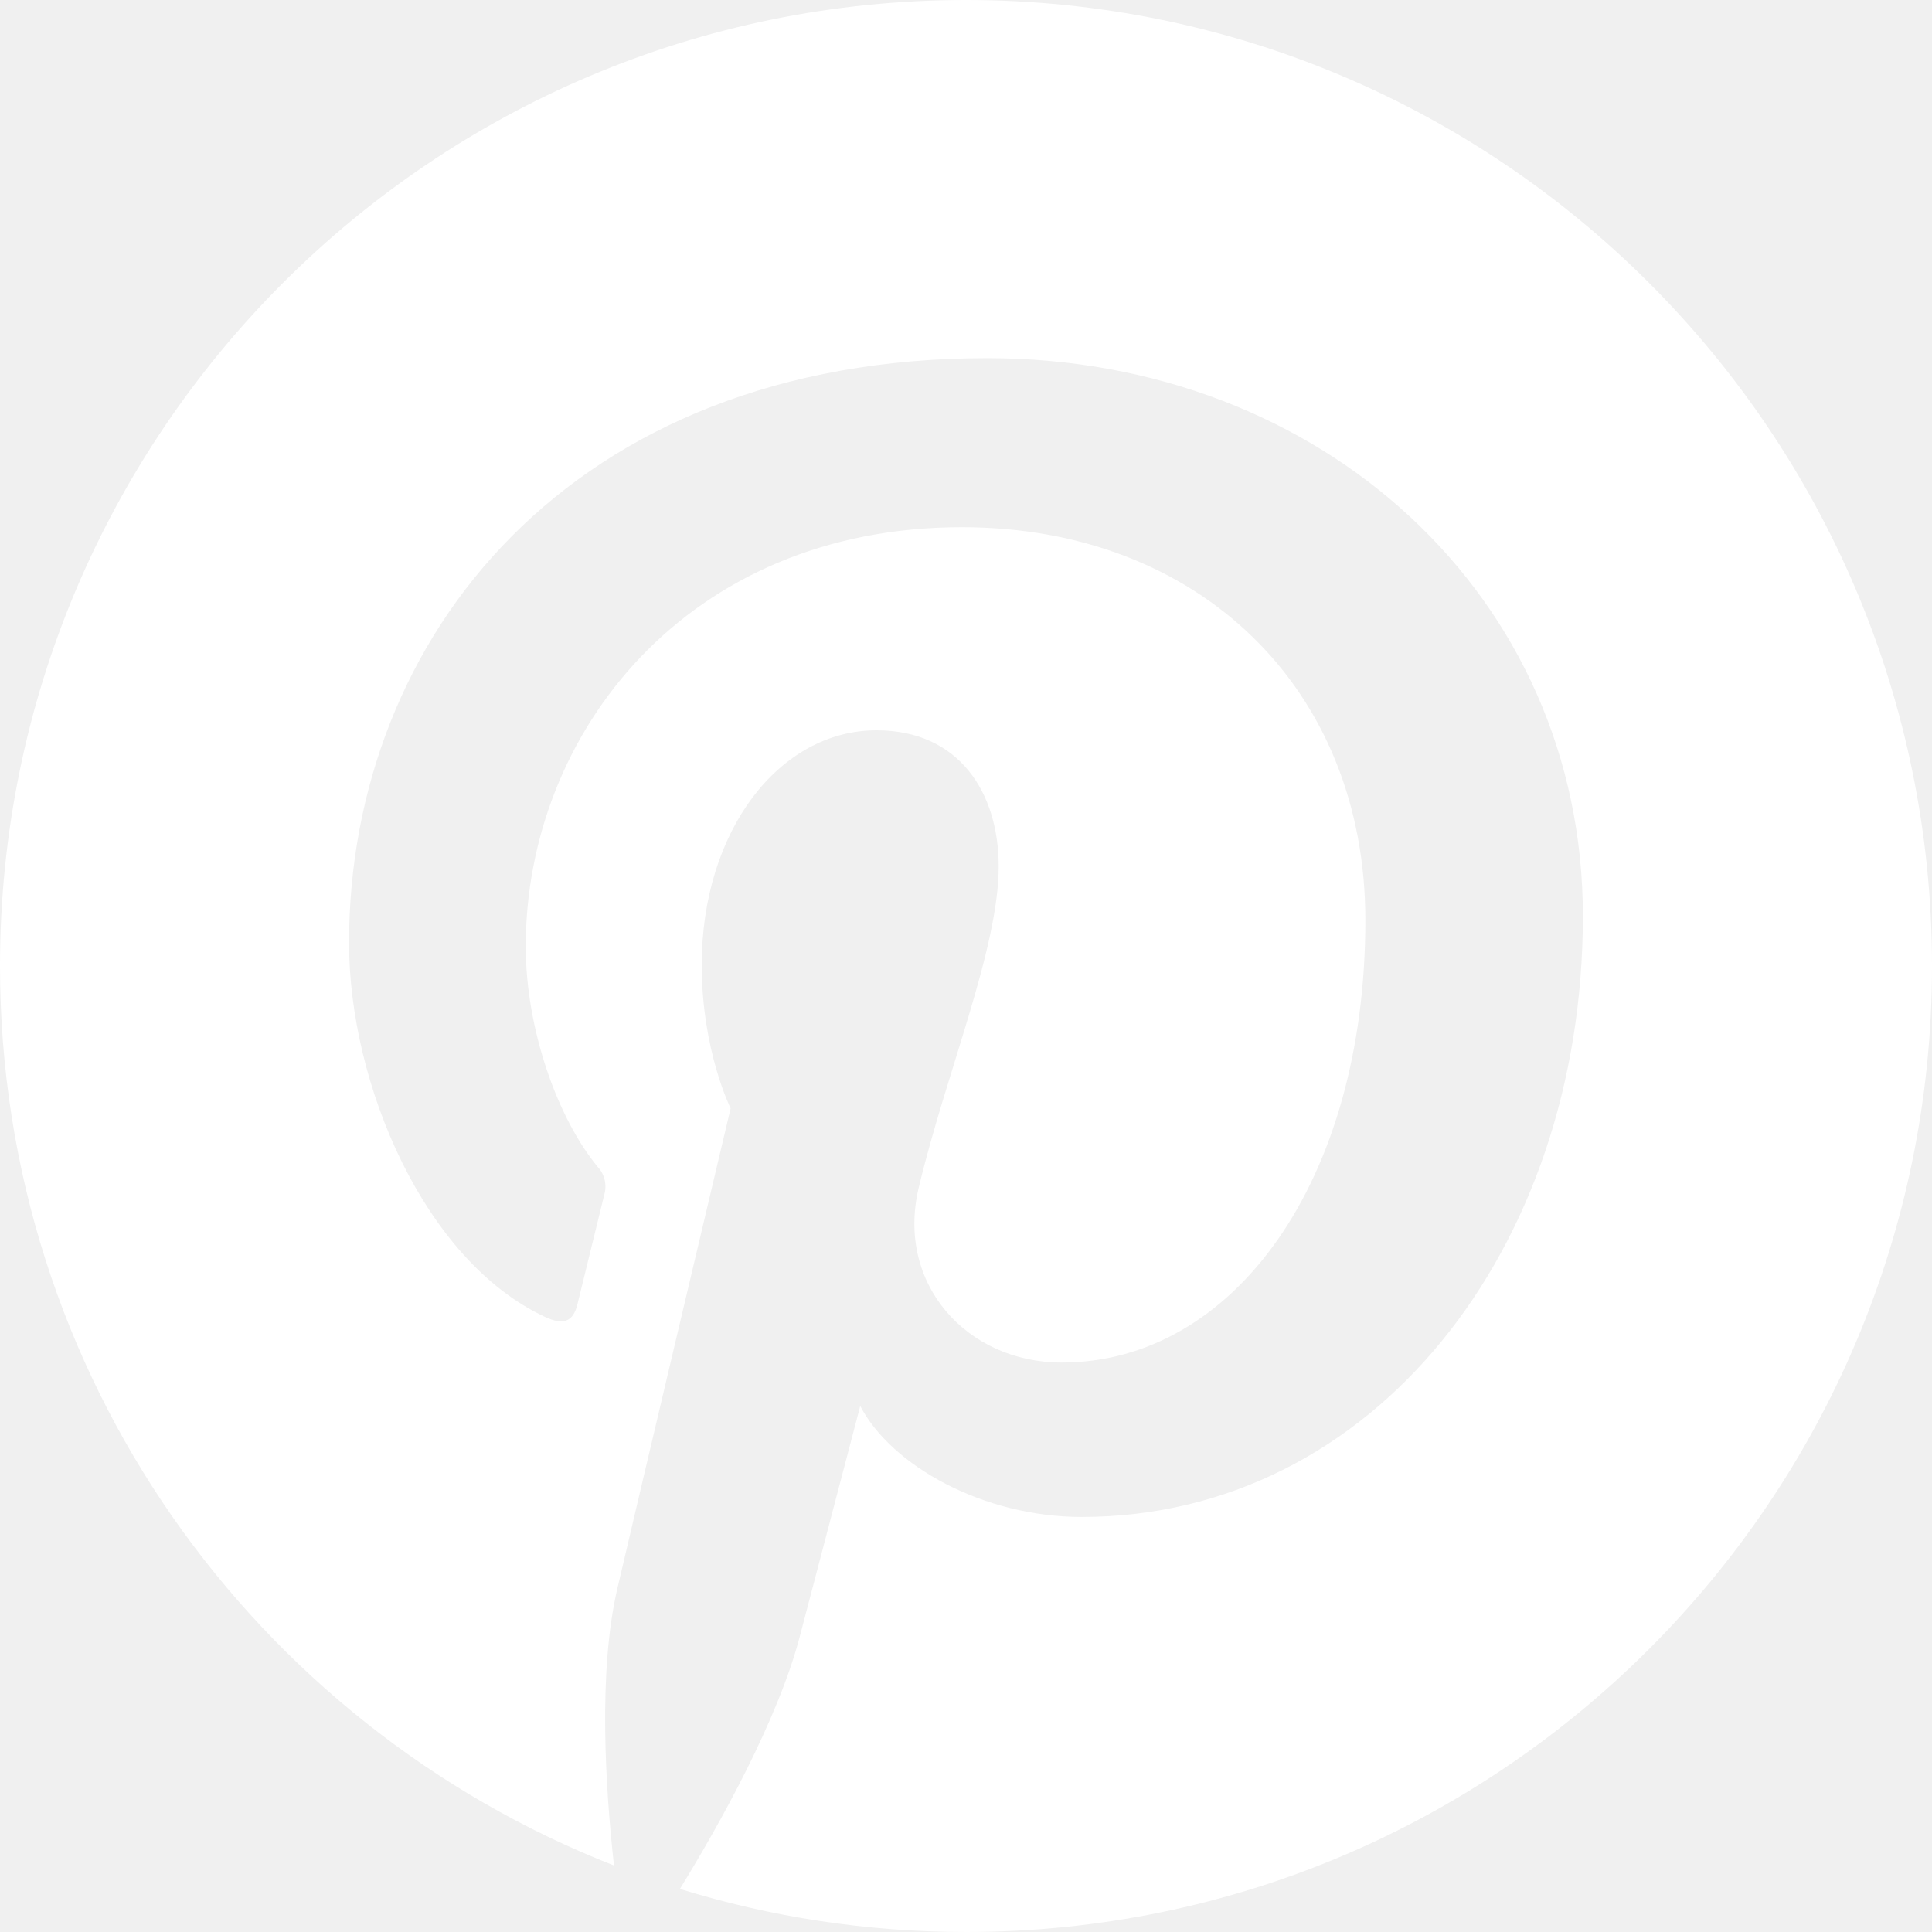
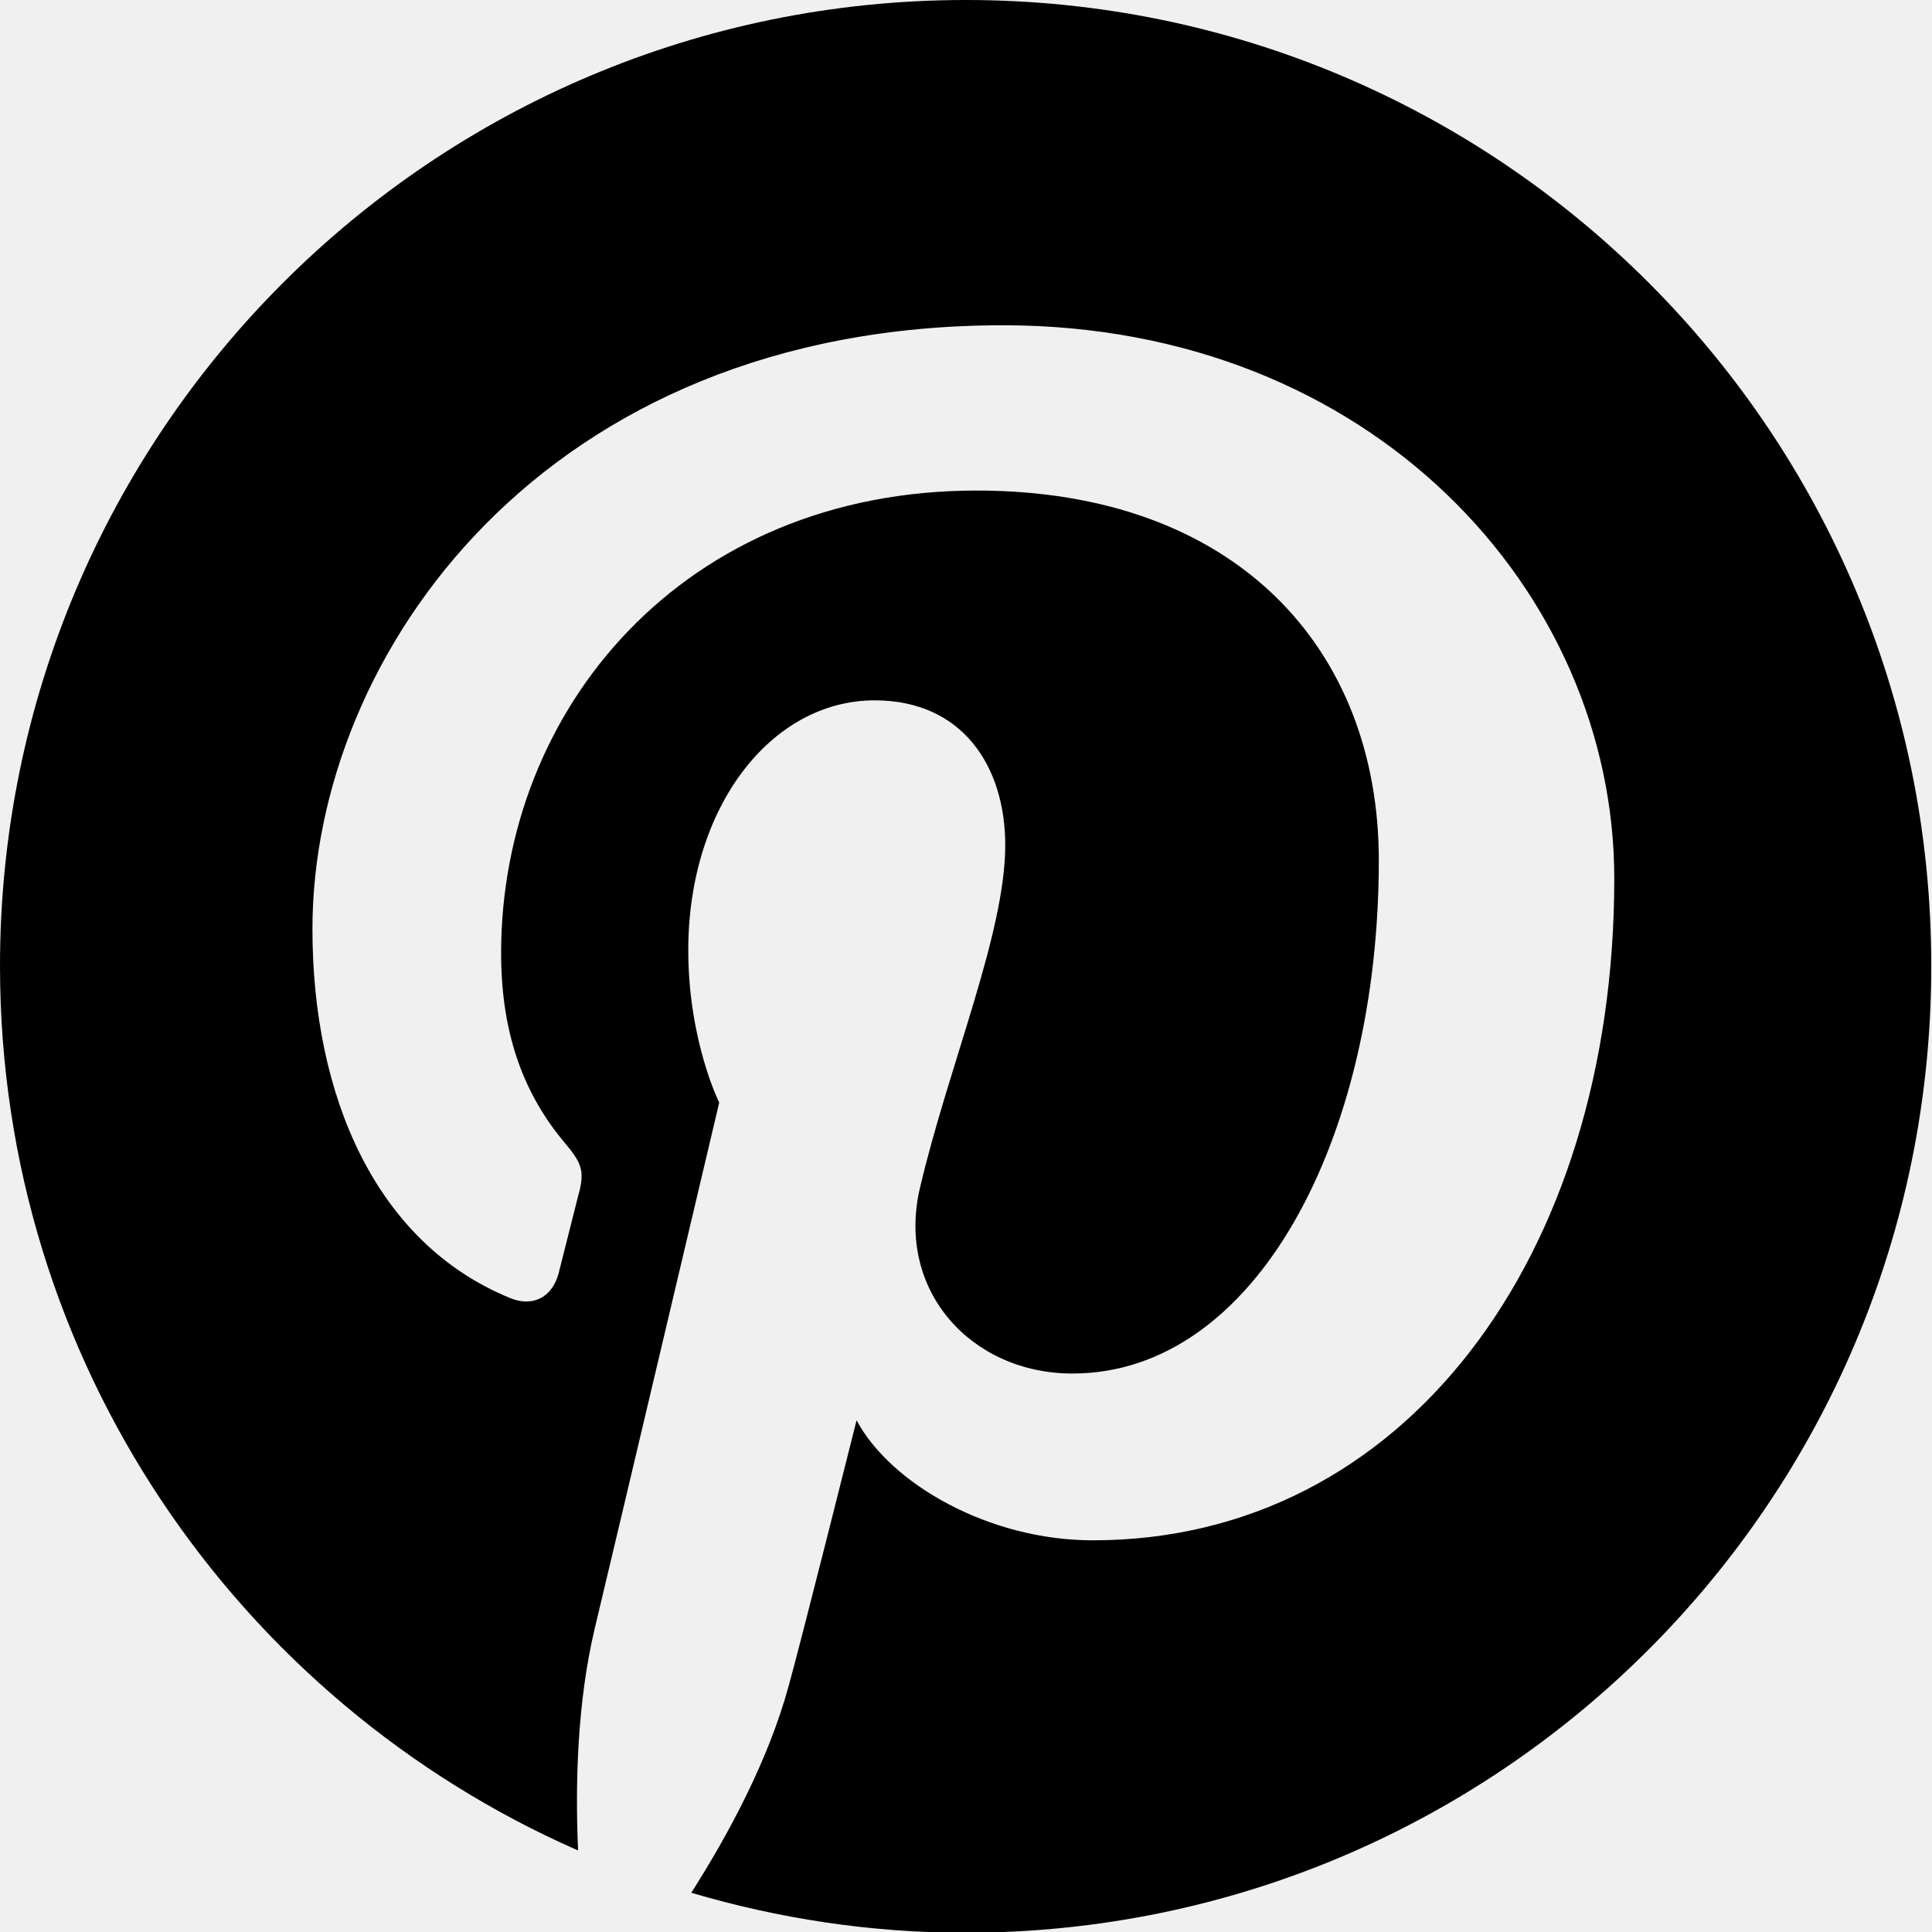
- <svg xmlns="http://www.w3.org/2000/svg" width="24" height="24">
-   <path d="M12 0C5.373 0 0 5.372 0 12c0 5.084 3.163 9.426 7.627 11.174-.105-.949-.2-2.405.042-3.441.218-.937 1.407-5.965 1.407-5.965s-.359-.719-.359-1.782c0-1.668.967-2.914 2.171-2.914 1.023 0 1.518.769 1.518 1.69 0 1.029-.655 2.568-.994 3.995-.283 1.194.599 2.169 1.777 2.169 2.133 0 3.772-2.249 3.772-5.495 0-2.873-2.064-4.882-5.012-4.882-3.414 0-5.418 2.561-5.418 5.207 0 1.031.397 2.138.893 2.738a.36.36 0 01.083.345l-.333 1.36c-.053.22-.174.267-.402.161-1.499-.698-2.436-2.889-2.436-4.649 0-3.785 2.75-7.262 7.929-7.262 4.163 0 7.398 2.967 7.398 6.931 0 4.136-2.607 7.464-6.227 7.464-1.216 0-2.359-.631-2.75-1.378l-.748 2.853c-.271 1.043-1.002 2.35-1.492 3.146C9.57 23.812 10.763 24 12 24c6.627 0 12-5.373 12-12 0-6.628-5.373-12-12-12z" fill="#FFF" fill-rule="nonzero" />
+ <svg xmlns="http://www.w3.org/2000/svg" fill="#000000" height="800px" width="800px" version="1.1" id="Layer_1" viewBox="-271 273 256 256" xml:space="preserve">
+   <path d="M-143,273c-70.7,0-128,57.3-128,128c0,52.4,31.5,97.4,76.6,117.2c-0.4-8.9-0.1-19.7,2.2-29.4c2.5-10.4,16.5-69.7,16.5-69.7  s-4.1-8.2-4.1-20.2c0-19,11-33.1,24.7-33.1c11.6,0,17.3,8.7,17.3,19.2c0,11.7-7.5,29.2-11.3,45.4c-3.2,13.6,6.8,24.6,20.2,24.6  c24.3,0,40.6-31.1,40.6-68c0-28-18.9-49-53.3-49c-38.8,0-63,28.9-63,61.3c0,11.2,3.3,19,8.4,25.1c2.4,2.8,2.7,3.9,1.8,7.1  c-0.6,2.3-2,8-2.6,10.3c-0.9,3.2-3.5,4.4-6.4,3.2c-17.9-7.3-26.2-26.9-26.2-48.9c0-36.4,30.7-80,91.5-80c48.9,0,81,35.4,81,73.3  c0,50.2-27.9,87.7-69.1,87.7c-13.8,0-26.8-7.5-31.3-15.9c0,0-7.4,29.5-9,35.2c-2.7,9.9-8,19.7-12.9,27.4c11.5,3.4,23.7,5.3,36.3,5.3  c70.7,0,128-57.3,128-128C-15,330.3-72.3,273-143,273z" />
</svg>
